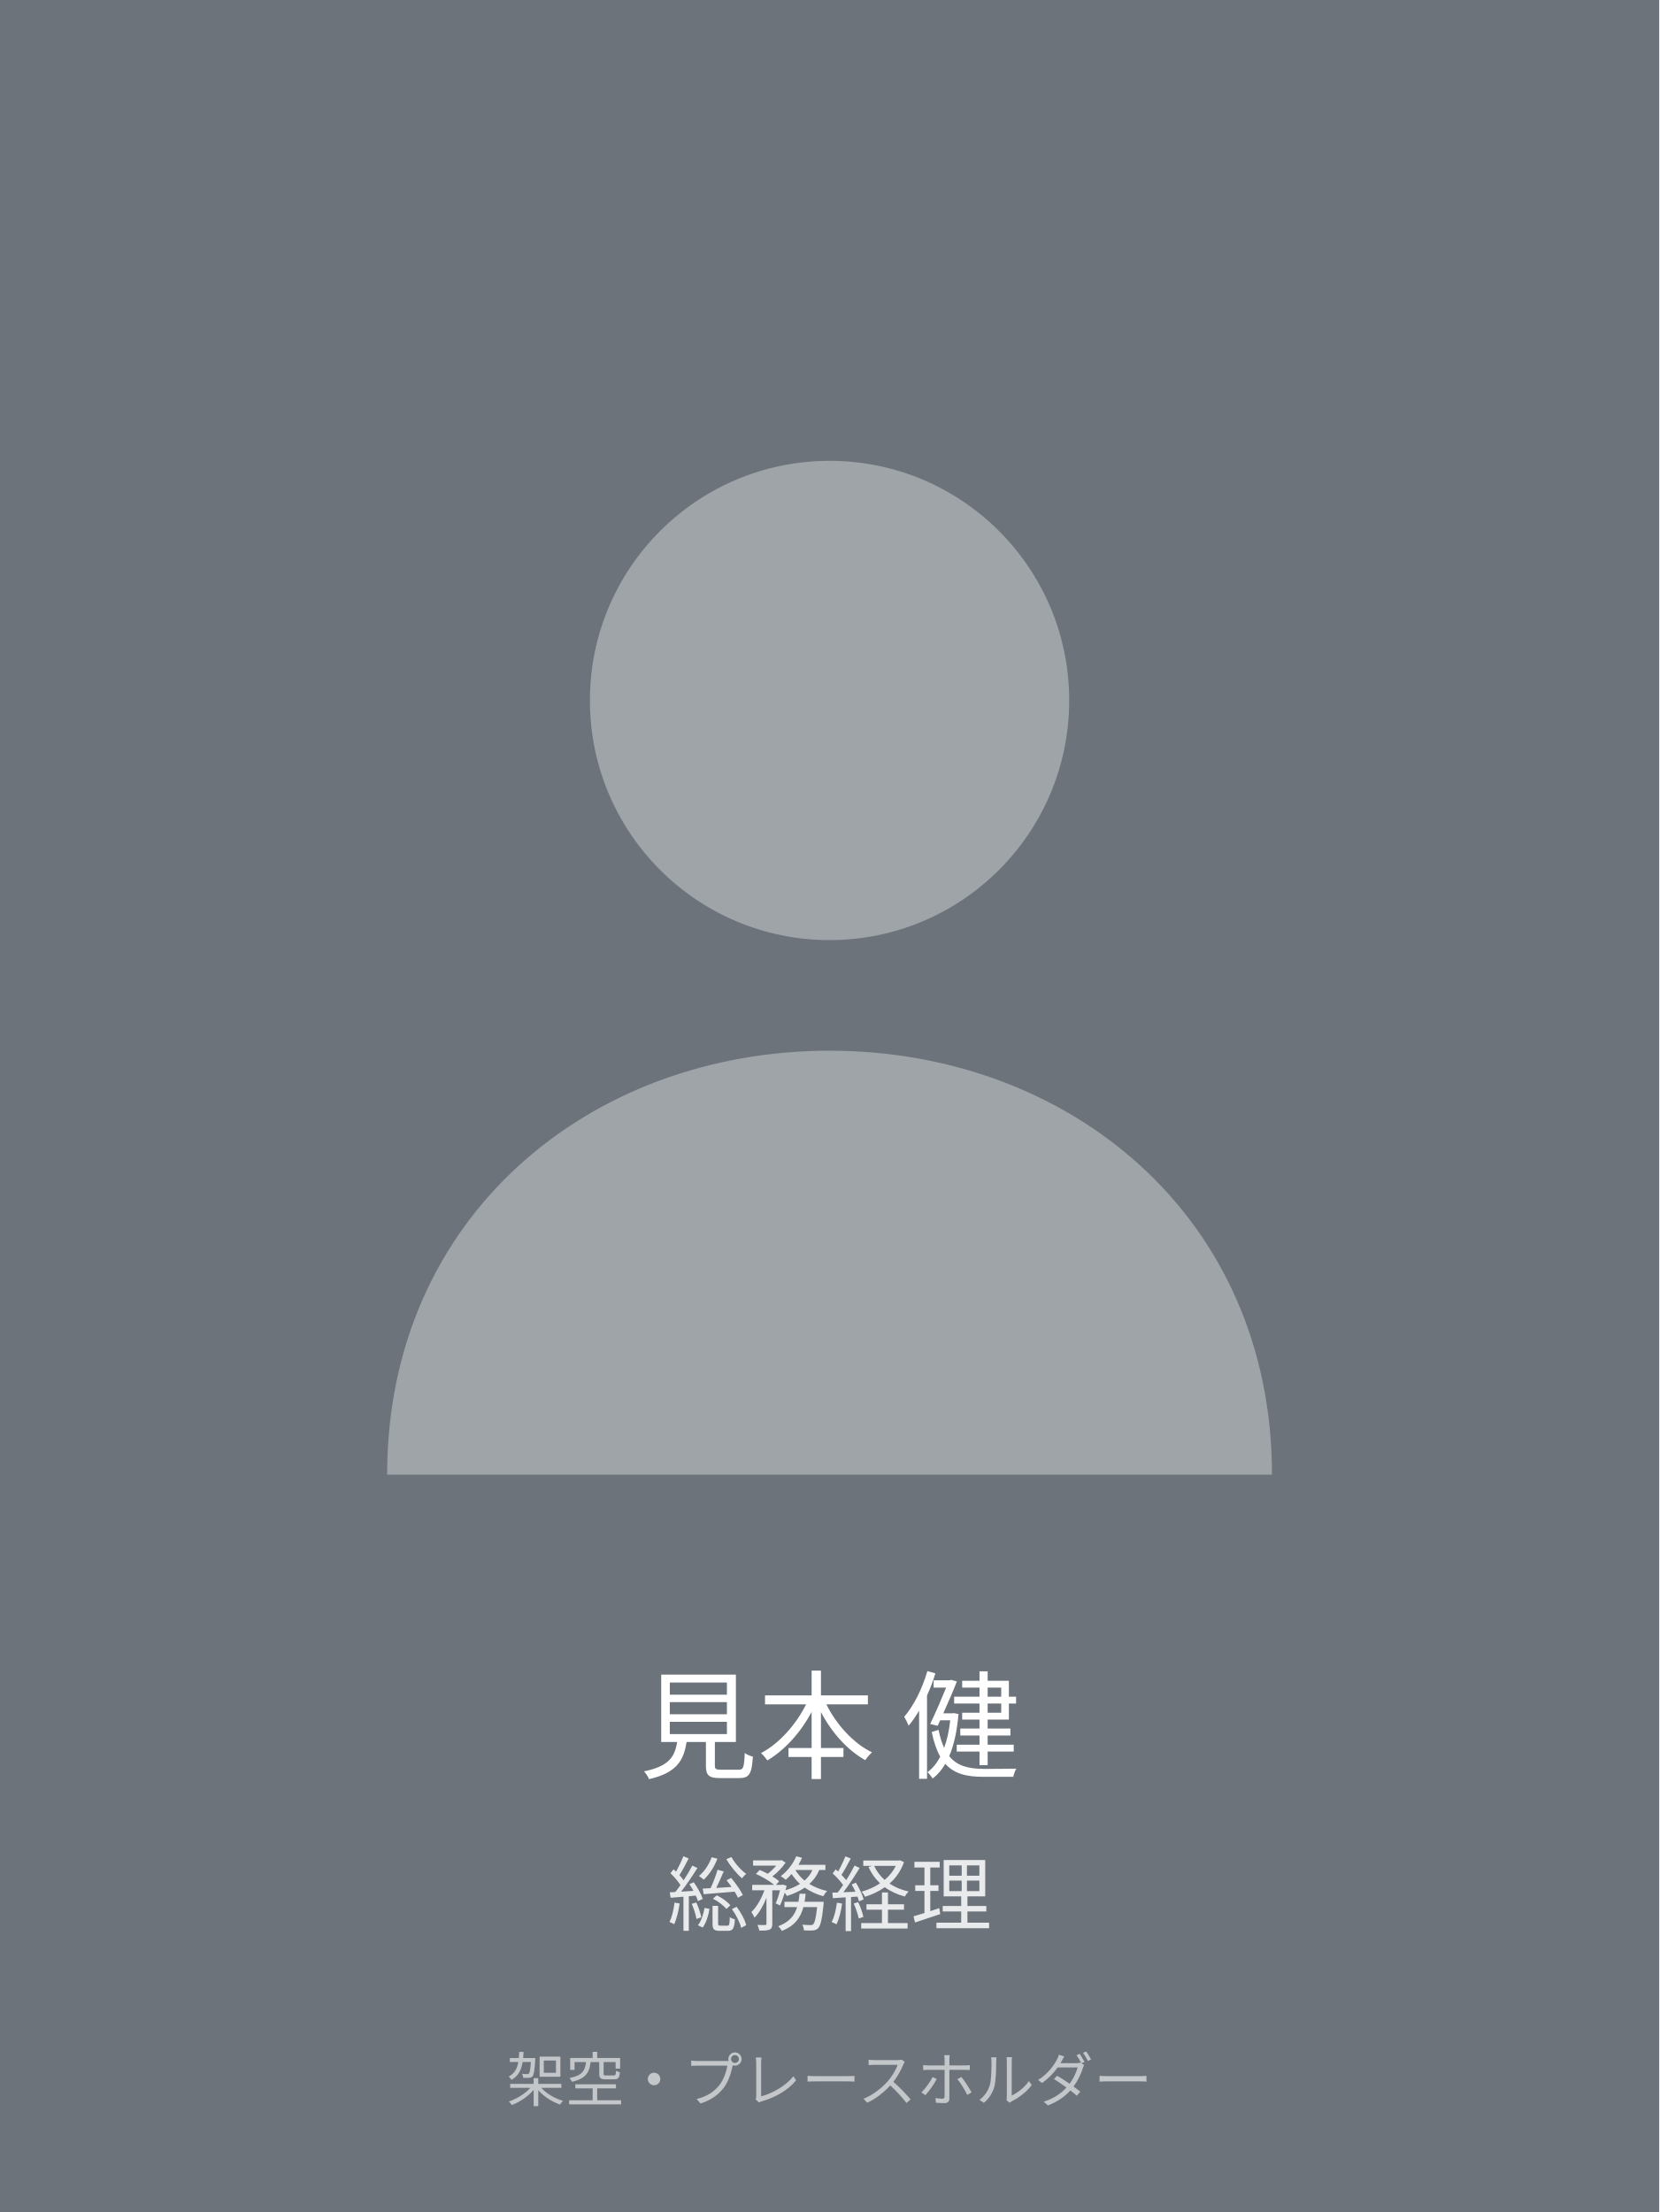
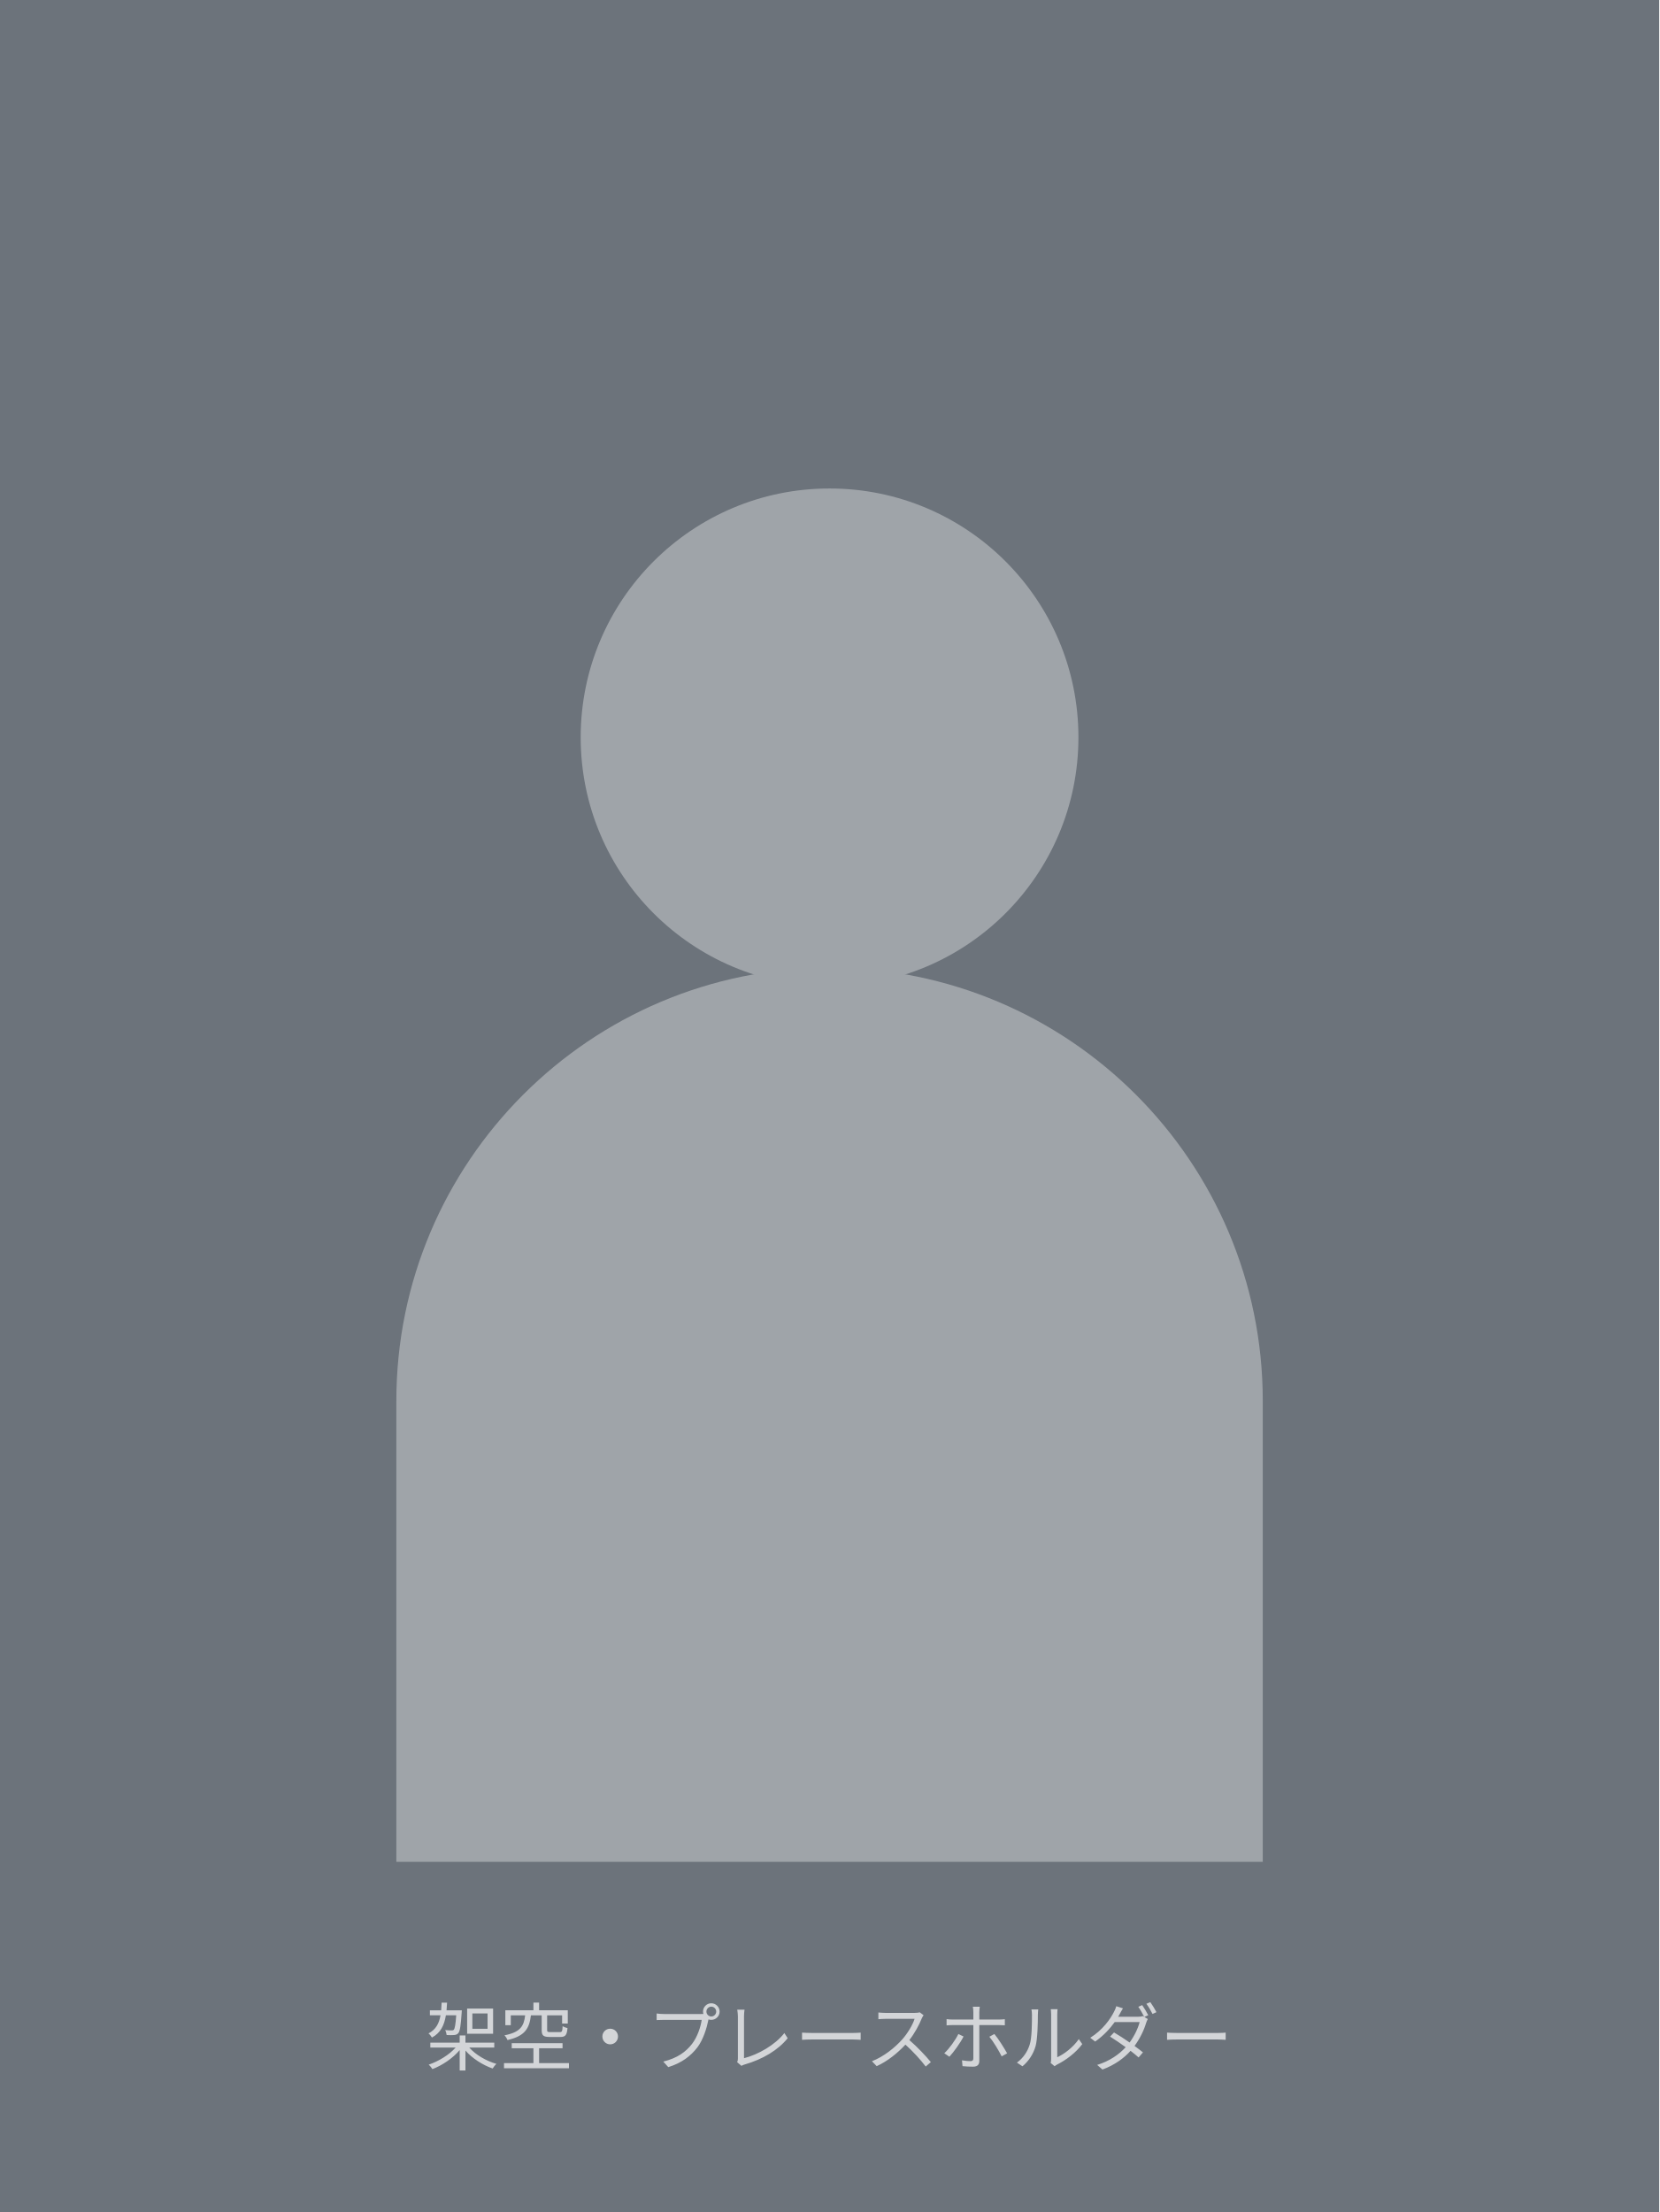
<svg xmlns="http://www.w3.org/2000/svg" width="900" height="1200" viewBox="0 0 900 1200">
  <rect width="100%" height="100%" fill="#6C737B" />
-   <circle cx="450" cy="380" r="130" fill="#fff" opacity=".35" />
-   <path d="M210 800c0-140 110-230 240-230s240 90 240 230z" fill="#fff" opacity=".35" />
-   <text x="50%" y="80%" fill="#fff" font-family="sans-serif" font-size="64" text-anchor="middle">見本 健</text>
-   <text x="50%" y="87%" fill="#fff" font-family="sans-serif" font-size="44" text-anchor="middle" opacity=".85">総務経理</text>
-   <text x="50%" y="95%" fill="#fff" font-family="sans-serif" font-size="32" text-anchor="middle" opacity=".6">架空・プレースホルダー</text>
+   <g fill="#fff" opacity=".35">
+     <circle cx="450" cy="400" r="135" />
+     <path d="M215 1010V760a235 235 0 0 1 470 0v250z" />
+   </g>
+   <text x="50%" y="1120" fill="#fff" font-family="sans-serif" font-size="40" text-anchor="middle" opacity=".7">架空・プレースホルダー</text>
</svg>
